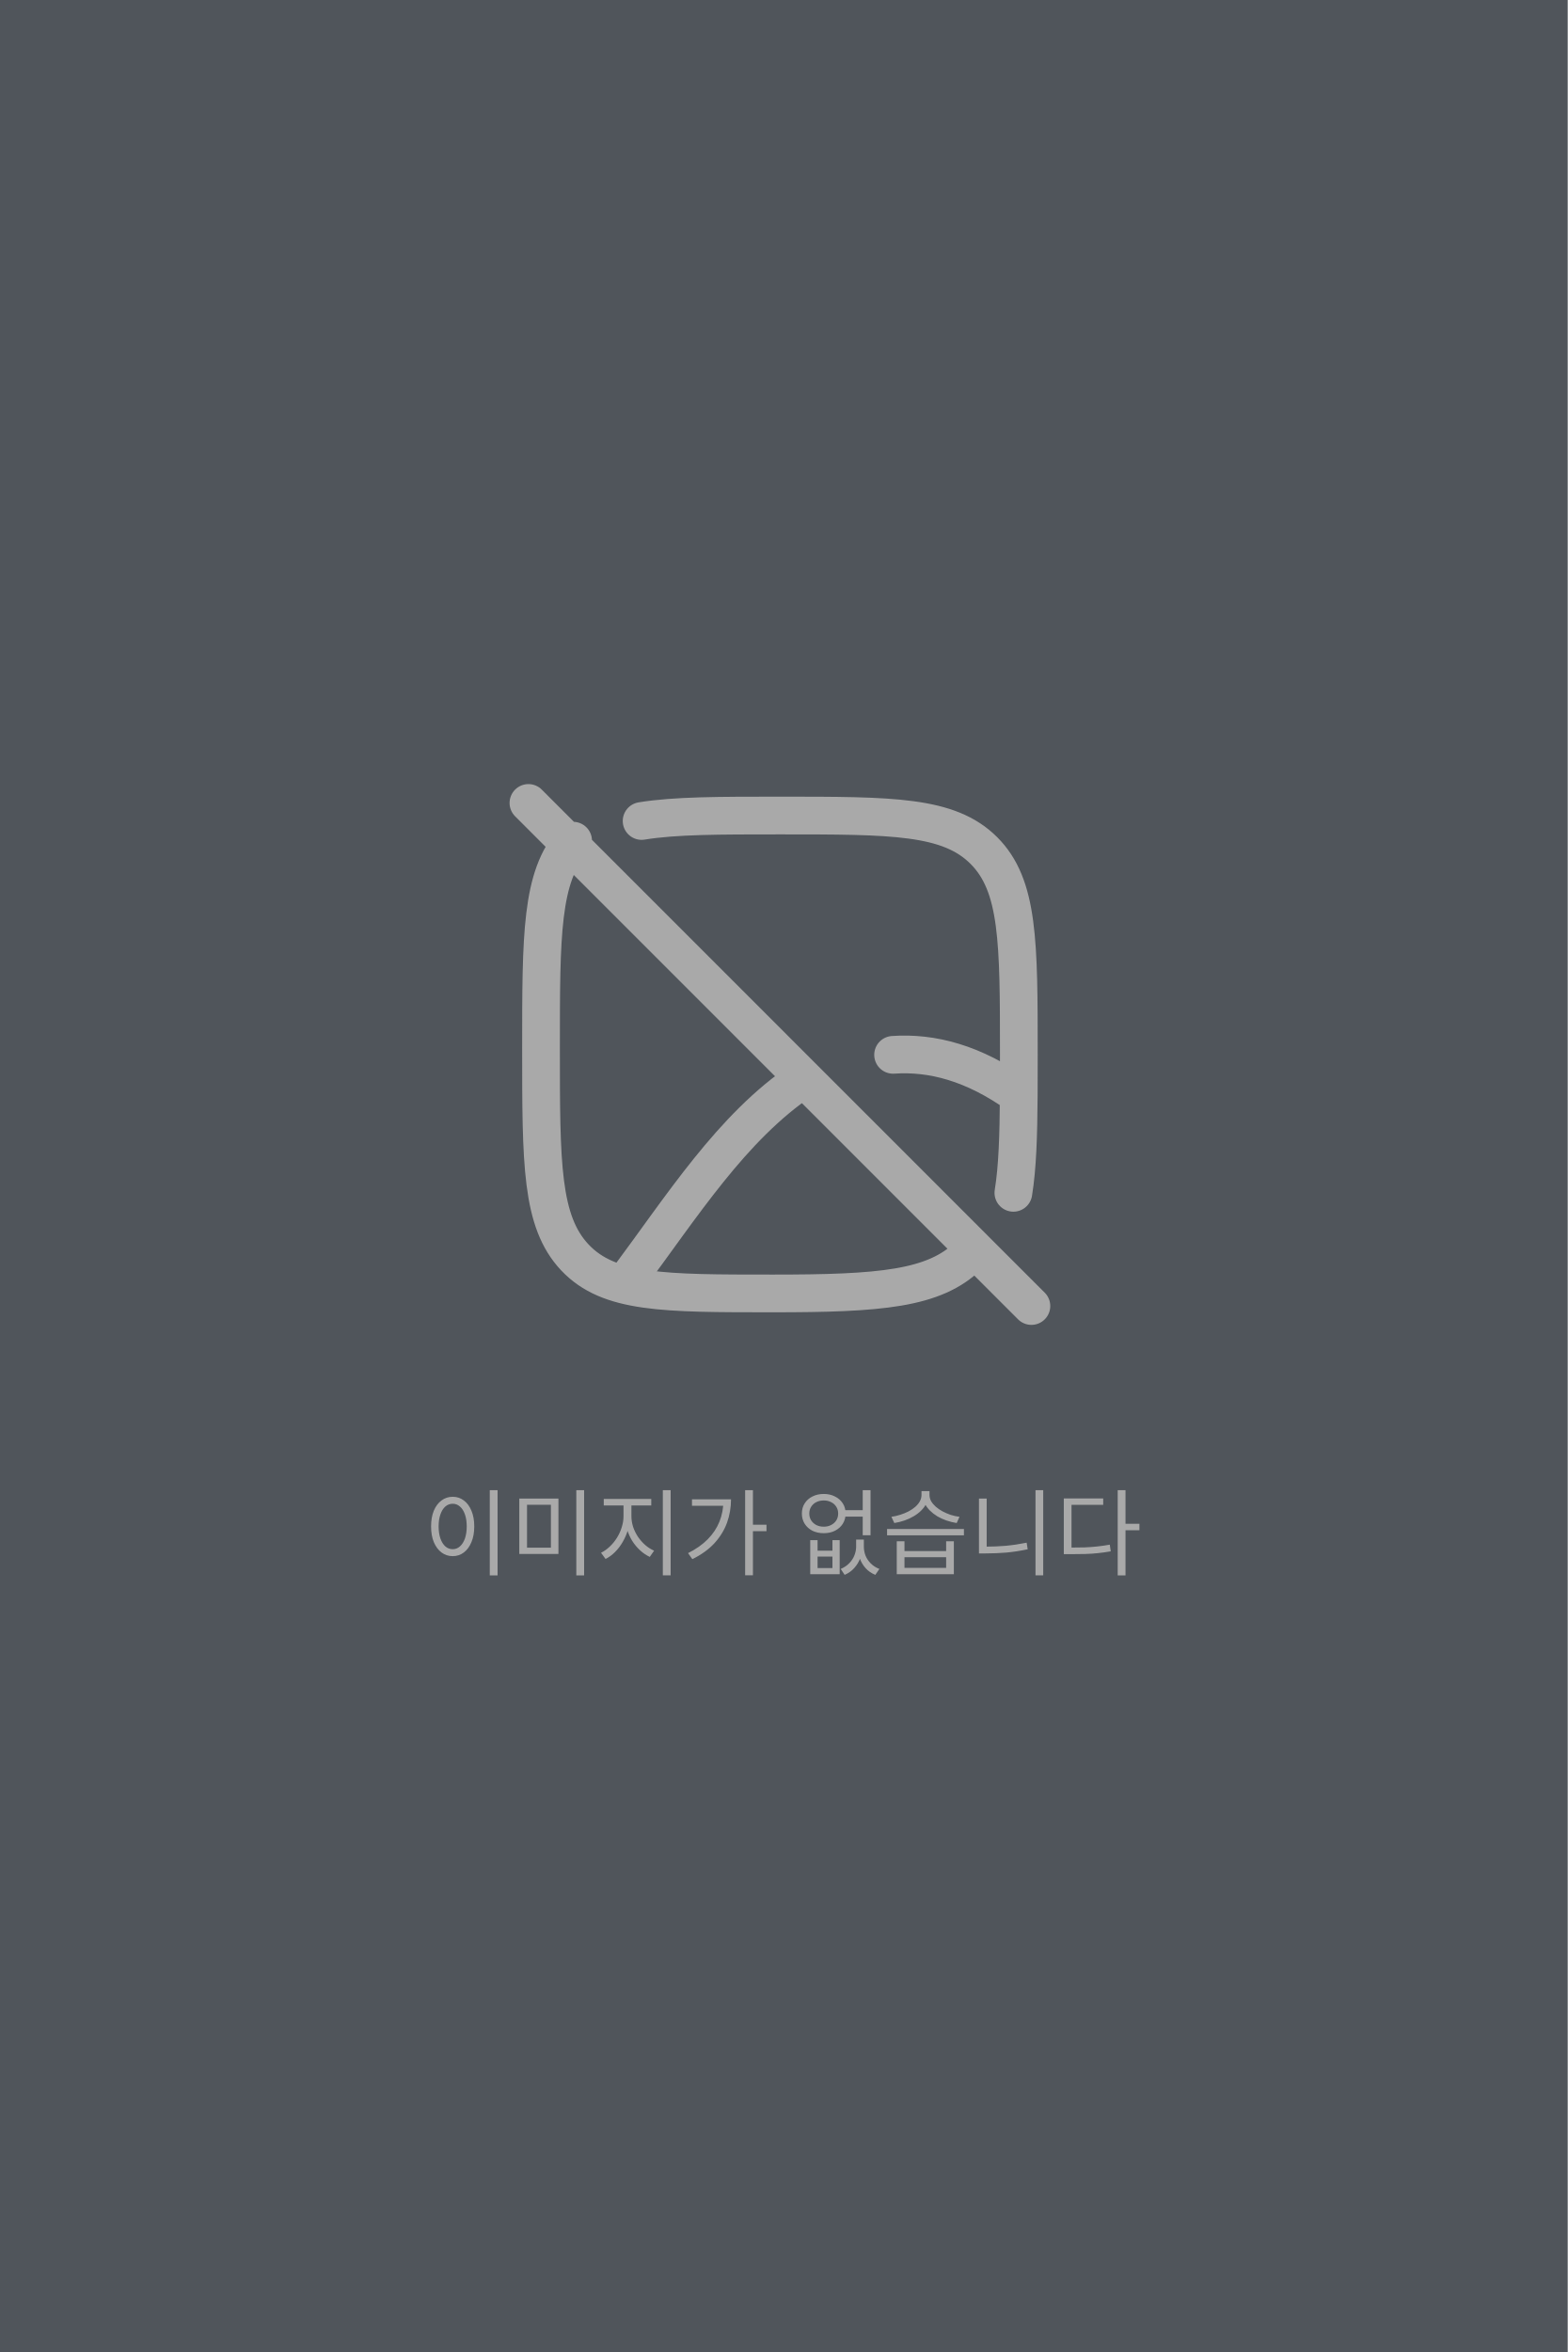
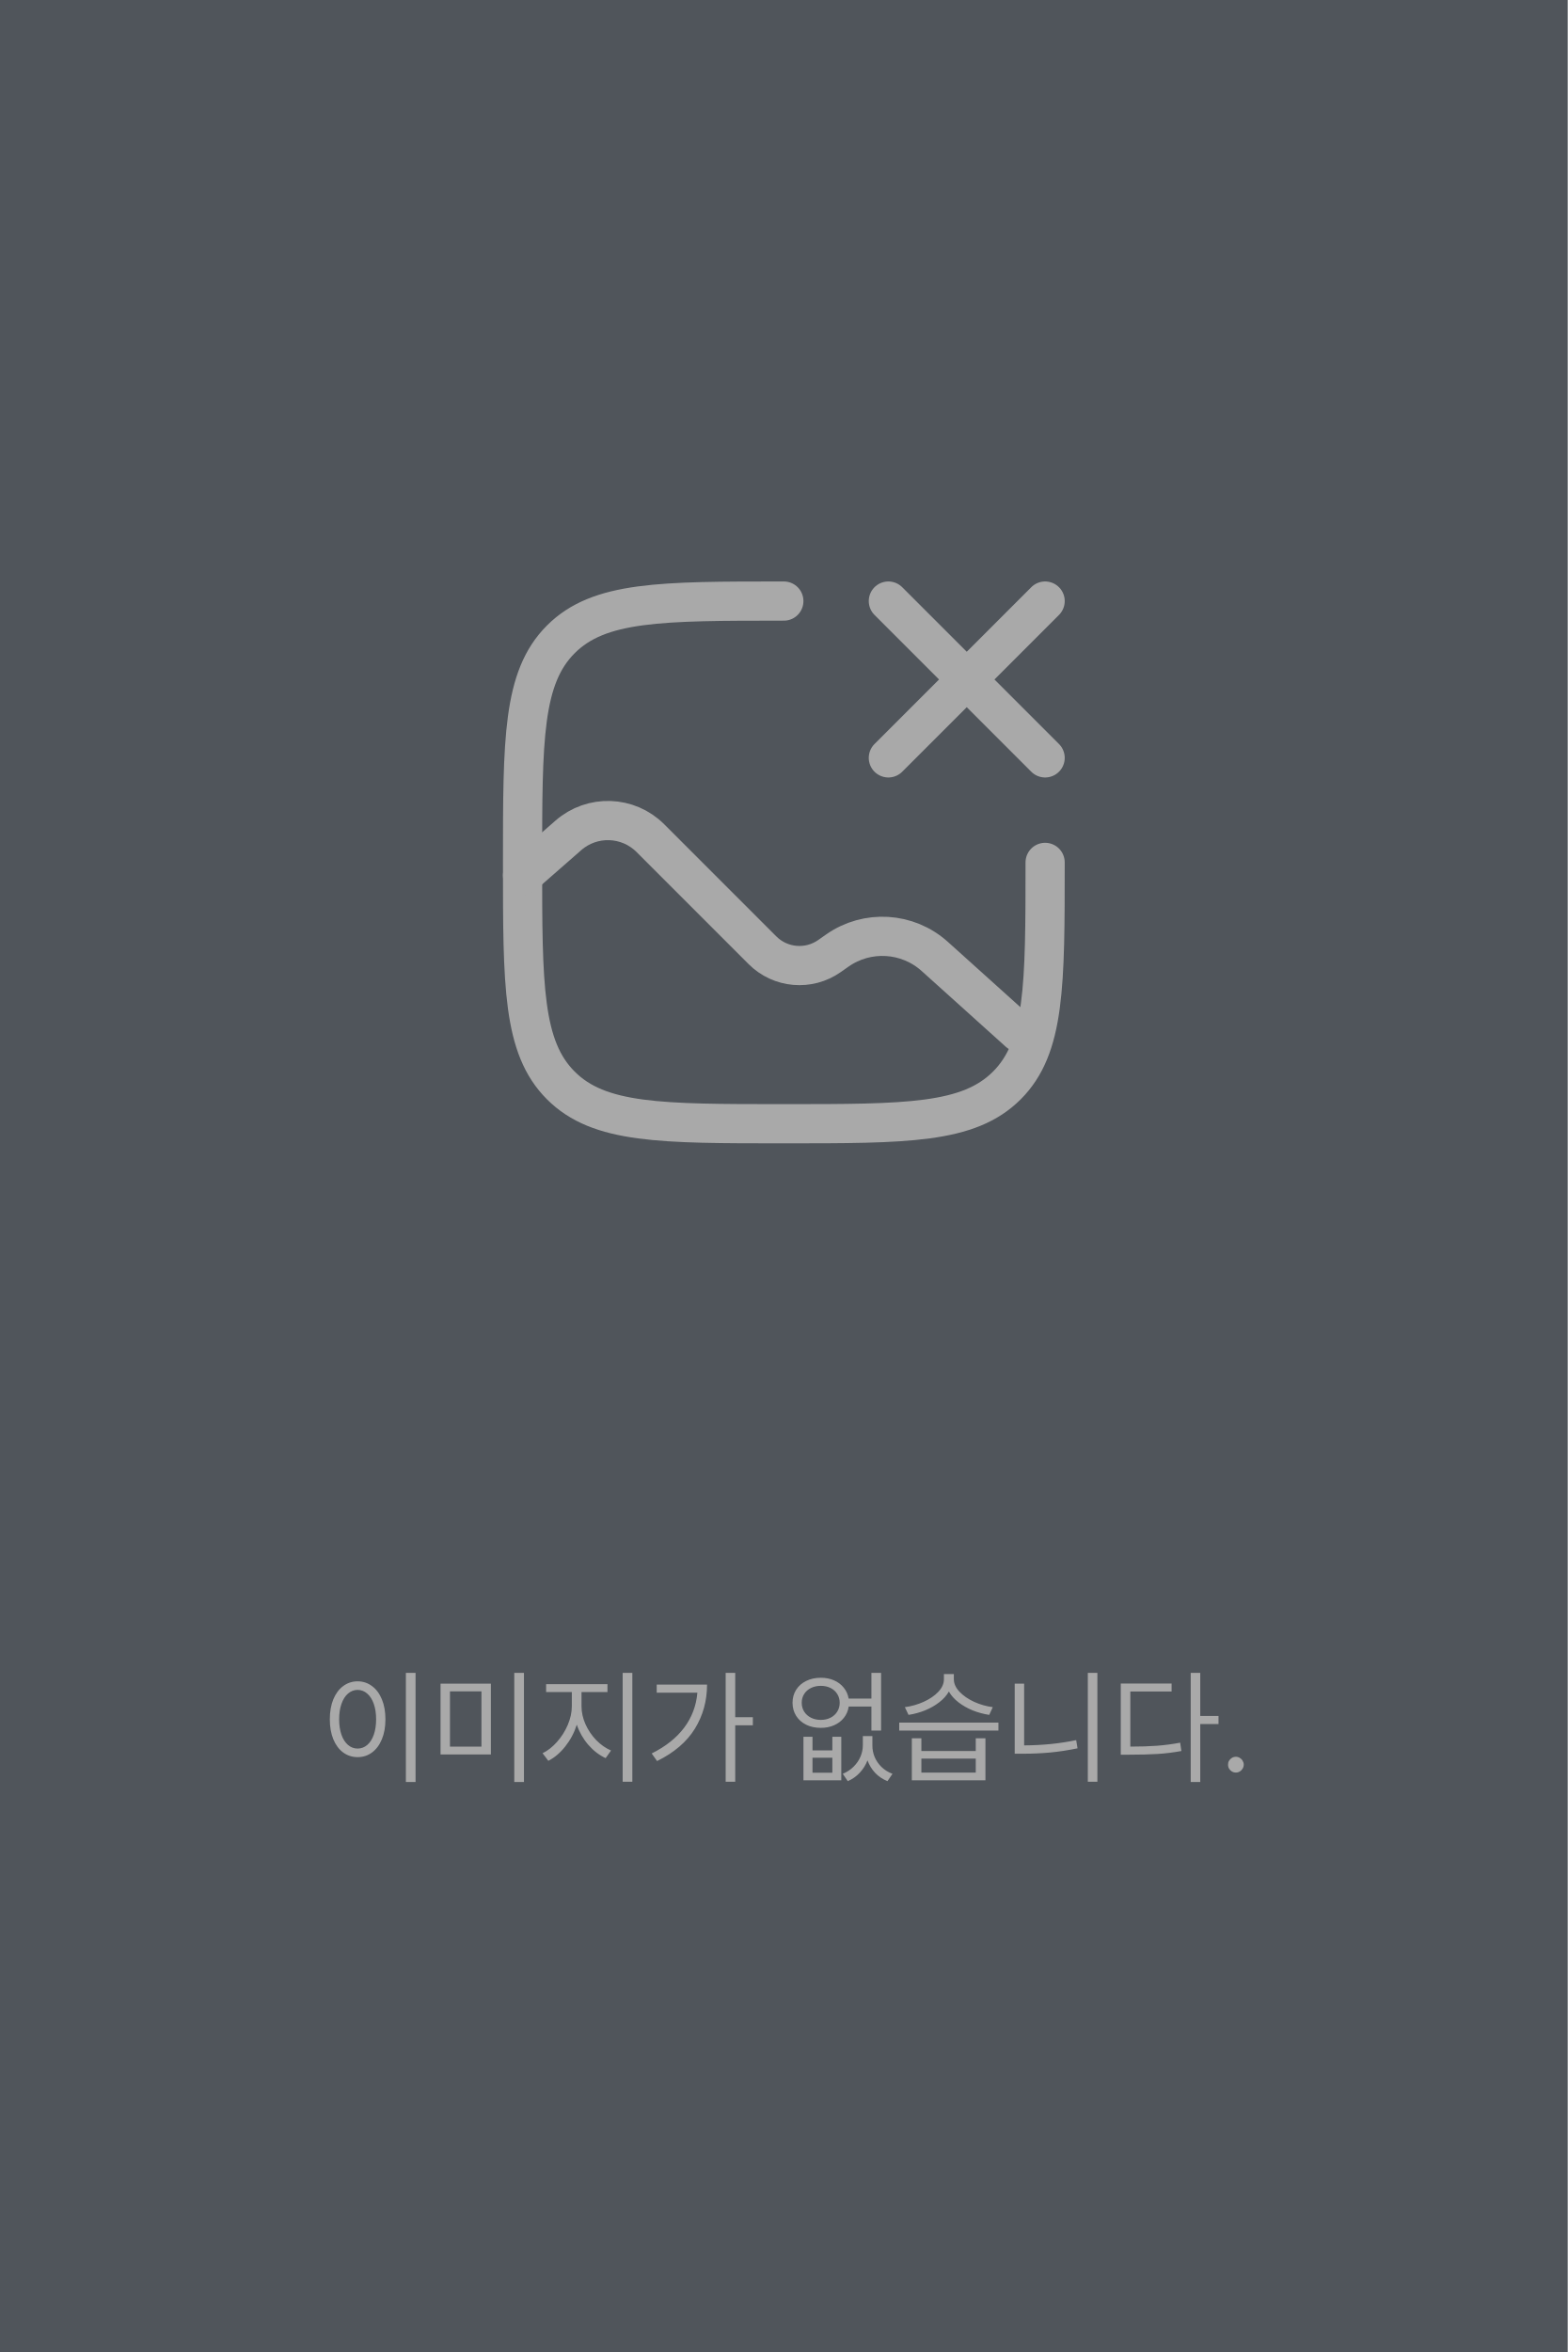
<svg xmlns="http://www.w3.org/2000/svg" width="200" height="300" viewBox="0 0 200 300" fill="none">
-   <rect width="200" height="300" fill="#50555B" />
-   <path d="M102.381 137.708C93.343 143.766 87.013 153.878 79.923 163.375" stroke="#A9A9A9" stroke-width="4.812" stroke-linecap="round" stroke-linejoin="round" />
-   <path d="M73.115 107.229C69.021 111.83 69.021 119.206 69.021 133.682C69.021 148.437 69.021 155.813 73.352 160.398C77.683 164.979 84.655 164.979 98.598 164.979C112.243 164.979 119.212 164.427 123.562 160.128M113.937 134.545C118.878 134.205 124.191 135.565 129.969 139.697M129.969 139.697C129.978 138.078 129.981 136.346 129.979 134.5C129.979 120.133 129.979 112.946 125.516 108.483C121.053 104.021 113.87 104.021 99.5 104.021C91.768 104.021 86.121 104.021 81.854 104.717M129.969 139.697C129.937 144.853 129.812 148.899 129.283 152.146M67.416 102.417L131.583 166.583" stroke="#A9A9A9" stroke-width="4.812" stroke-linecap="round" stroke-linejoin="round" />
-   <path d="M62.484 190.076H63.48V200.948H62.484V190.076ZM57.756 190.916C58.292 190.916 58.764 191.072 59.172 191.384C59.588 191.688 59.912 192.124 60.144 192.692C60.384 193.26 60.504 193.928 60.504 194.696C60.504 195.464 60.384 196.132 60.144 196.7C59.912 197.268 59.588 197.708 59.172 198.02C58.764 198.332 58.292 198.488 57.756 198.488C57.22 198.488 56.744 198.332 56.328 198.02C55.912 197.708 55.584 197.268 55.344 196.7C55.112 196.132 54.996 195.464 54.996 194.696C54.996 193.928 55.112 193.26 55.344 192.692C55.584 192.124 55.912 191.688 56.328 191.384C56.744 191.072 57.22 190.916 57.756 190.916ZM57.756 191.804C57.396 191.804 57.08 191.924 56.808 192.164C56.544 192.396 56.336 192.732 56.184 193.172C56.032 193.604 55.956 194.112 55.956 194.696C55.956 195.28 56.032 195.792 56.184 196.232C56.336 196.664 56.544 197 56.808 197.24C57.08 197.48 57.396 197.6 57.756 197.6C58.108 197.6 58.416 197.48 58.68 197.24C58.952 197 59.164 196.664 59.316 196.232C59.468 195.792 59.544 195.28 59.544 194.696C59.544 194.112 59.468 193.604 59.316 193.172C59.164 192.732 58.952 192.396 58.68 192.164C58.416 191.924 58.108 191.804 57.756 191.804ZM66.251 191.144H71.243V198.212H66.251V191.144ZM70.283 191.936H67.235V197.408H70.283V191.936ZM73.523 190.076H74.519V200.948H73.523V190.076ZM79.546 191.636H80.362V193.388C80.362 193.964 80.282 194.532 80.122 195.092C79.962 195.644 79.738 196.168 79.45 196.664C79.17 197.152 78.842 197.584 78.466 197.96C78.09 198.336 77.686 198.632 77.254 198.848L76.678 198.056C77.07 197.864 77.438 197.604 77.782 197.276C78.134 196.948 78.442 196.572 78.706 196.148C78.97 195.724 79.174 195.276 79.318 194.804C79.47 194.332 79.546 193.86 79.546 193.388V191.636ZM79.75 191.636H80.554V193.388C80.554 193.844 80.626 194.3 80.77 194.756C80.922 195.204 81.13 195.628 81.394 196.028C81.666 196.42 81.974 196.768 82.318 197.072C82.67 197.376 83.046 197.616 83.446 197.792L82.894 198.584C82.454 198.376 82.042 198.096 81.658 197.744C81.274 197.392 80.938 196.988 80.65 196.532C80.37 196.068 80.15 195.572 79.99 195.044C79.83 194.508 79.75 193.956 79.75 193.388V191.636ZM77.026 191.192H83.086V192.02H77.026V191.192ZM84.562 190.076H85.558V200.936H84.562V190.076ZM95.061 190.076H96.057V200.924H95.061V190.076ZM95.793 194.48H97.785V195.308H95.793V194.48ZM92.289 191.24H93.261C93.261 192.272 93.093 193.26 92.757 194.204C92.421 195.14 91.893 196.008 91.173 196.808C90.453 197.6 89.505 198.288 88.329 198.872L87.777 198.104C88.785 197.6 89.621 197.012 90.285 196.34C90.957 195.66 91.457 194.908 91.785 194.084C92.121 193.252 92.289 192.356 92.289 191.396V191.24ZM88.281 191.24H92.793V192.068H88.281V191.24ZM103.367 196.448H104.303V197.792H106.199V196.448H107.123V200.792H103.367V196.448ZM104.303 198.548V200.012H106.199V198.548H104.303ZM109.223 196.376H110.003V197.288C110.003 197.776 109.919 198.256 109.751 198.728C109.583 199.192 109.331 199.612 108.995 199.988C108.667 200.364 108.255 200.66 107.759 200.876L107.255 200.12C107.687 199.936 108.051 199.692 108.347 199.388C108.643 199.084 108.863 198.748 109.007 198.38C109.151 198.012 109.223 197.648 109.223 197.288V196.376ZM109.439 196.376H110.207V197.288C110.207 197.672 110.279 198.052 110.423 198.428C110.575 198.796 110.799 199.128 111.095 199.424C111.391 199.72 111.755 199.952 112.187 200.12L111.671 200.876C111.167 200.668 110.751 200.38 110.423 200.012C110.095 199.644 109.847 199.224 109.679 198.752C109.519 198.28 109.439 197.792 109.439 197.288V196.376ZM107.579 192.62H110.495V193.448H107.579V192.62ZM105.095 190.556C105.631 190.556 106.107 190.664 106.523 190.88C106.947 191.088 107.279 191.38 107.519 191.756C107.759 192.124 107.879 192.556 107.879 193.052C107.879 193.54 107.759 193.976 107.519 194.36C107.279 194.736 106.947 195.032 106.523 195.248C106.107 195.456 105.631 195.56 105.095 195.56C104.551 195.56 104.067 195.456 103.643 195.248C103.227 195.032 102.899 194.736 102.659 194.36C102.419 193.976 102.299 193.54 102.299 193.052C102.299 192.556 102.419 192.124 102.659 191.756C102.899 191.38 103.227 191.088 103.643 190.88C104.067 190.664 104.551 190.556 105.095 190.556ZM105.095 191.384C104.735 191.384 104.415 191.456 104.135 191.6C103.863 191.736 103.647 191.932 103.487 192.188C103.327 192.436 103.247 192.724 103.247 193.052C103.247 193.38 103.327 193.672 103.487 193.928C103.647 194.176 103.863 194.372 104.135 194.516C104.415 194.66 104.735 194.732 105.095 194.732C105.447 194.732 105.759 194.66 106.031 194.516C106.311 194.372 106.531 194.176 106.691 193.928C106.851 193.672 106.931 193.38 106.931 193.052C106.931 192.724 106.851 192.436 106.691 192.188C106.531 191.932 106.311 191.736 106.031 191.6C105.759 191.456 105.447 191.384 105.095 191.384ZM110.063 190.076H111.059V195.824H110.063V190.076ZM114.406 196.592H115.39V197.84H120.706V196.592H121.69V200.792H114.406V196.592ZM115.39 198.62V199.988H120.706V198.62H115.39ZM113.17 195.02H122.974V195.836H113.17V195.02ZM117.562 190.196H118.426V190.688C118.426 191.064 118.346 191.42 118.186 191.756C118.026 192.084 117.806 192.388 117.526 192.668C117.254 192.94 116.934 193.184 116.566 193.4C116.206 193.616 115.814 193.796 115.39 193.94C114.974 194.084 114.542 194.192 114.094 194.264L113.722 193.472C114.114 193.416 114.494 193.328 114.862 193.208C115.238 193.088 115.59 192.944 115.918 192.776C116.246 192.6 116.534 192.404 116.782 192.188C117.03 191.964 117.222 191.728 117.358 191.48C117.494 191.224 117.562 190.96 117.562 190.688V190.196ZM117.73 190.196H118.582V190.688C118.582 190.952 118.65 191.212 118.786 191.468C118.93 191.716 119.126 191.952 119.374 192.176C119.622 192.392 119.906 192.588 120.226 192.764C120.554 192.94 120.902 193.092 121.27 193.22C121.646 193.34 122.026 193.424 122.41 193.472L122.05 194.264C121.602 194.192 121.166 194.084 120.742 193.94C120.326 193.796 119.934 193.616 119.566 193.4C119.206 193.176 118.886 192.924 118.606 192.644C118.334 192.364 118.118 192.06 117.958 191.732C117.806 191.404 117.73 191.056 117.73 190.688V190.196ZM132.105 190.076H133.089V200.936H132.105V190.076ZM124.893 191.144H125.877V197.864H124.893V191.144ZM124.893 197.276H125.781C126.613 197.276 127.457 197.24 128.313 197.168C129.177 197.088 130.065 196.956 130.977 196.772L131.109 197.612C130.165 197.812 129.257 197.952 128.385 198.032C127.513 198.104 126.645 198.14 125.781 198.14H124.893V197.276ZM142.592 190.076H143.588V200.948H142.592V190.076ZM143.36 194.36H145.364V195.188H143.36V194.36ZM135.716 197.396H136.568C137.232 197.396 137.84 197.388 138.392 197.372C138.952 197.348 139.488 197.308 140 197.252C140.52 197.196 141.048 197.12 141.584 197.024L141.704 197.876C141.144 197.972 140.6 198.048 140.072 198.104C139.552 198.16 139.008 198.196 138.44 198.212C137.872 198.228 137.248 198.236 136.568 198.236H135.716V197.396ZM135.716 191.132H140.744V191.948H136.7V197.78H135.716V191.132Z" fill="#A9A9A9" />
+   <g clip-path="url(#clip0_305_2237)">
+     <path d="M200 0H0V300H200V0Z" fill="#50555B" />
+     <path d="M53.016 227.297H51.781V213.375H53.016V227.297ZM45.625 214.453C46.312 214.458 46.925 214.661 47.461 215.062C47.997 215.458 48.417 216.021 48.719 216.75C49.021 217.479 49.172 218.328 49.172 219.297C49.172 220.266 49.021 221.115 48.719 221.844C48.417 222.573 47.997 223.135 47.461 223.531C46.925 223.927 46.312 224.125 45.625 224.125C44.938 224.125 44.323 223.927 43.781 223.531C43.245 223.135 42.825 222.573 42.523 221.844C42.227 221.115 42.078 220.266 42.078 219.297C42.078 218.328 42.227 217.479 42.523 216.75C42.825 216.021 43.245 215.458 43.781 215.062C44.318 214.661 44.932 214.458 45.625 214.453ZM45.625 215.547C45.161 215.552 44.75 215.711 44.391 216.023C44.036 216.331 43.76 216.768 43.562 217.336C43.365 217.898 43.266 218.552 43.266 219.297C43.266 220.042 43.365 220.698 43.562 221.266C43.76 221.828 44.039 222.263 44.398 222.57C44.758 222.878 45.167 223.031 45.625 223.031C46.083 223.031 46.492 222.878 46.852 222.57C47.211 222.263 47.49 221.828 47.688 221.266C47.885 220.698 47.984 220.042 47.984 219.297C47.984 218.552 47.885 217.898 47.688 217.336C47.49 216.768 47.211 216.331 46.852 216.023C46.497 215.711 46.089 215.552 45.625 215.547ZM62.625 223.781H56.203V214.75H62.625V223.781ZM57.406 222.781H61.422V215.734H57.406V222.781ZM66.844 227.297H65.609V213.375H66.844V227.297ZM74.188 217.641C74.188 218.406 74.357 219.169 74.695 219.93C75.034 220.685 75.49 221.359 76.062 221.953C76.641 222.542 77.271 222.984 77.953 223.281L77.266 224.25C76.448 223.875 75.711 223.31 75.055 222.555C74.398 221.794 73.909 220.938 73.586 219.984C73.263 221.005 72.773 221.93 72.117 222.758C71.466 223.581 70.745 224.193 69.953 224.594L69.219 223.625C69.875 223.307 70.487 222.828 71.055 222.188C71.628 221.547 72.086 220.826 72.43 220.023C72.773 219.216 72.948 218.422 72.953 217.641V215.828H69.672V214.812H77.5V215.828H74.188V217.641ZM80.672 227.266H79.438V213.375H80.672V227.266ZM93.797 219.031H96.047V220.062H93.797V227.266H92.578V213.375H93.797V219.031ZM90.203 214.875C90.203 216.943 89.685 218.818 88.648 220.5C87.612 222.177 86.005 223.552 83.828 224.625L83.141 223.656C84.927 222.766 86.31 221.667 87.289 220.359C88.268 219.047 88.828 217.562 88.969 215.906H83.781V214.875H90.203ZM103.656 223.266H106.188V221.531H107.328V227.078H102.5V221.531H103.656V223.266ZM106.188 226.109V224.203H103.656V226.109H106.188ZM111.297 222.625C111.292 223.125 111.385 223.615 111.578 224.094C111.776 224.568 112.068 224.995 112.453 225.375C112.844 225.755 113.312 226.047 113.859 226.25L113.219 227.188C112.599 226.938 112.073 226.583 111.641 226.125C111.214 225.667 110.891 225.138 110.672 224.539C110.443 225.128 110.115 225.651 109.688 226.109C109.26 226.573 108.75 226.932 108.156 227.188L107.516 226.25C108.057 226.026 108.521 225.721 108.906 225.336C109.292 224.951 109.583 224.523 109.781 224.055C109.979 223.581 110.078 223.104 110.078 222.625V221.438H111.297V222.625ZM104.719 214C105.333 214 105.893 214.109 106.398 214.328C106.904 214.547 107.318 214.859 107.641 215.266C107.969 215.667 108.177 216.13 108.266 216.656H111.172V213.375H112.406V220.734H111.172V217.672H108.273C108.195 218.214 107.992 218.69 107.664 219.102C107.341 219.513 106.924 219.831 106.414 220.055C105.904 220.279 105.339 220.391 104.719 220.391C104.021 220.391 103.398 220.258 102.852 219.992C102.305 219.721 101.878 219.344 101.57 218.859C101.263 218.37 101.109 217.812 101.109 217.188C101.109 216.568 101.263 216.016 101.57 215.531C101.878 215.047 102.305 214.672 102.852 214.406C103.398 214.135 104.021 214 104.719 214ZM104.719 215.031C104.25 215.031 103.831 215.122 103.461 215.305C103.091 215.487 102.802 215.742 102.594 216.07C102.385 216.398 102.281 216.771 102.281 217.188C102.281 217.609 102.385 217.987 102.594 218.32C102.802 218.648 103.091 218.906 103.461 219.094C103.831 219.281 104.25 219.375 104.719 219.375C105.182 219.375 105.596 219.281 105.961 219.094C106.326 218.906 106.609 218.648 106.812 218.32C107.021 217.987 107.125 217.609 107.125 217.188C107.125 216.771 107.021 216.398 106.812 216.07C106.609 215.742 106.326 215.487 105.961 215.305C105.596 215.122 105.182 215.031 104.719 215.031ZM117.547 223.344H124.484V221.719H125.719V227.078H116.328V221.719H117.547V223.344ZM124.484 226.094V224.312H117.547V226.094H124.484ZM127.375 220.734H114.719V219.719H127.375V220.734ZM121.688 214.188C121.688 214.74 121.927 215.271 122.406 215.781C122.885 216.286 123.508 216.716 124.273 217.07C125.044 217.419 125.839 217.646 126.656 217.75L126.203 218.734C125.479 218.625 124.776 218.435 124.094 218.164C123.417 217.888 122.812 217.544 122.281 217.133C121.75 216.721 121.341 216.263 121.055 215.758C120.768 216.263 120.357 216.721 119.82 217.133C119.289 217.544 118.685 217.888 118.008 218.164C117.331 218.435 116.63 218.625 115.906 218.734L115.438 217.75C116.271 217.641 117.07 217.414 117.836 217.07C118.607 216.721 119.229 216.297 119.703 215.797C120.182 215.292 120.422 214.755 120.422 214.188V213.531H121.688V214.188ZM140 227.266H138.781V213.375H140V227.266ZM130.656 222.625C133.005 222.615 135.219 222.391 137.297 221.953L137.469 223C136.286 223.245 135.135 223.422 134.016 223.531C132.896 223.635 131.75 223.688 130.578 223.688H129.453V214.75H130.656V222.625ZM153.125 218.875H155.453V219.906H153.125V227.297H151.906V213.375H153.125V218.875ZM149.469 215.75H144.203V222.781C145.5 222.781 146.633 222.745 147.602 222.672C148.57 222.599 149.557 222.469 150.562 222.281L150.719 223.344C149.693 223.531 148.685 223.656 147.695 223.719C146.706 223.781 145.5 223.812 144.078 223.812H142.984V214.734H149.469V215.75ZM157.672 226.094C157.49 226.094 157.32 226.049 157.164 225.961C157.013 225.867 156.891 225.742 156.797 225.586C156.708 225.43 156.667 225.26 156.672 225.078C156.667 224.901 156.708 224.737 156.797 224.586C156.891 224.43 157.013 224.307 157.164 224.219C157.32 224.125 157.49 224.078 157.672 224.078C157.849 224.078 158.013 224.125 158.164 224.219C158.32 224.307 158.443 224.43 158.531 224.586C158.625 224.737 158.672 224.901 158.672 225.078C158.672 225.26 158.625 225.43 158.531 225.586C158.443 225.742 158.32 225.867 158.164 225.961C158.013 226.049 157.849 226.094 157.672 226.094Z" fill="#A9A9A9" />
+     <path d="M133.333 110C133.333 125.714 133.333 133.571 128.451 138.452C123.57 143.334 115.713 143.334 99.999 143.334C84.286 143.334 76.429 143.334 71.548 138.452C66.666 133.571 66.666 125.714 66.666 110C66.666 94.287 66.666 86.43 71.548 81.549C76.429 76.667 84.286 76.667 99.999 76.667" stroke="#A9A9A9" stroke-width="5" stroke-linecap="round" />
+     <path d="M66.666 111.667L72.505 106.558C75.542 103.9 80.12 104.053 82.974 106.907L97.273 121.206C99.564 123.497 103.17 123.809 105.821 121.946L106.815 121.248C110.629 118.567 115.789 118.878 119.254 121.996L129.999 131.667" stroke="#A9A9A9" stroke-width="5" stroke-linecap="round" />
+     <path d="M133.334 76.667L113.334 96.667M113.334 76.667L133.334 96.667" stroke="#A9A9A9" stroke-width="5" stroke-linecap="round" />
+   </g>
+   <defs>
+     <clipPath id="clip0_305_2237">
+       <rect width="200" height="300" fill="white" />
+     </clipPath>
+   </defs>
</svg>
